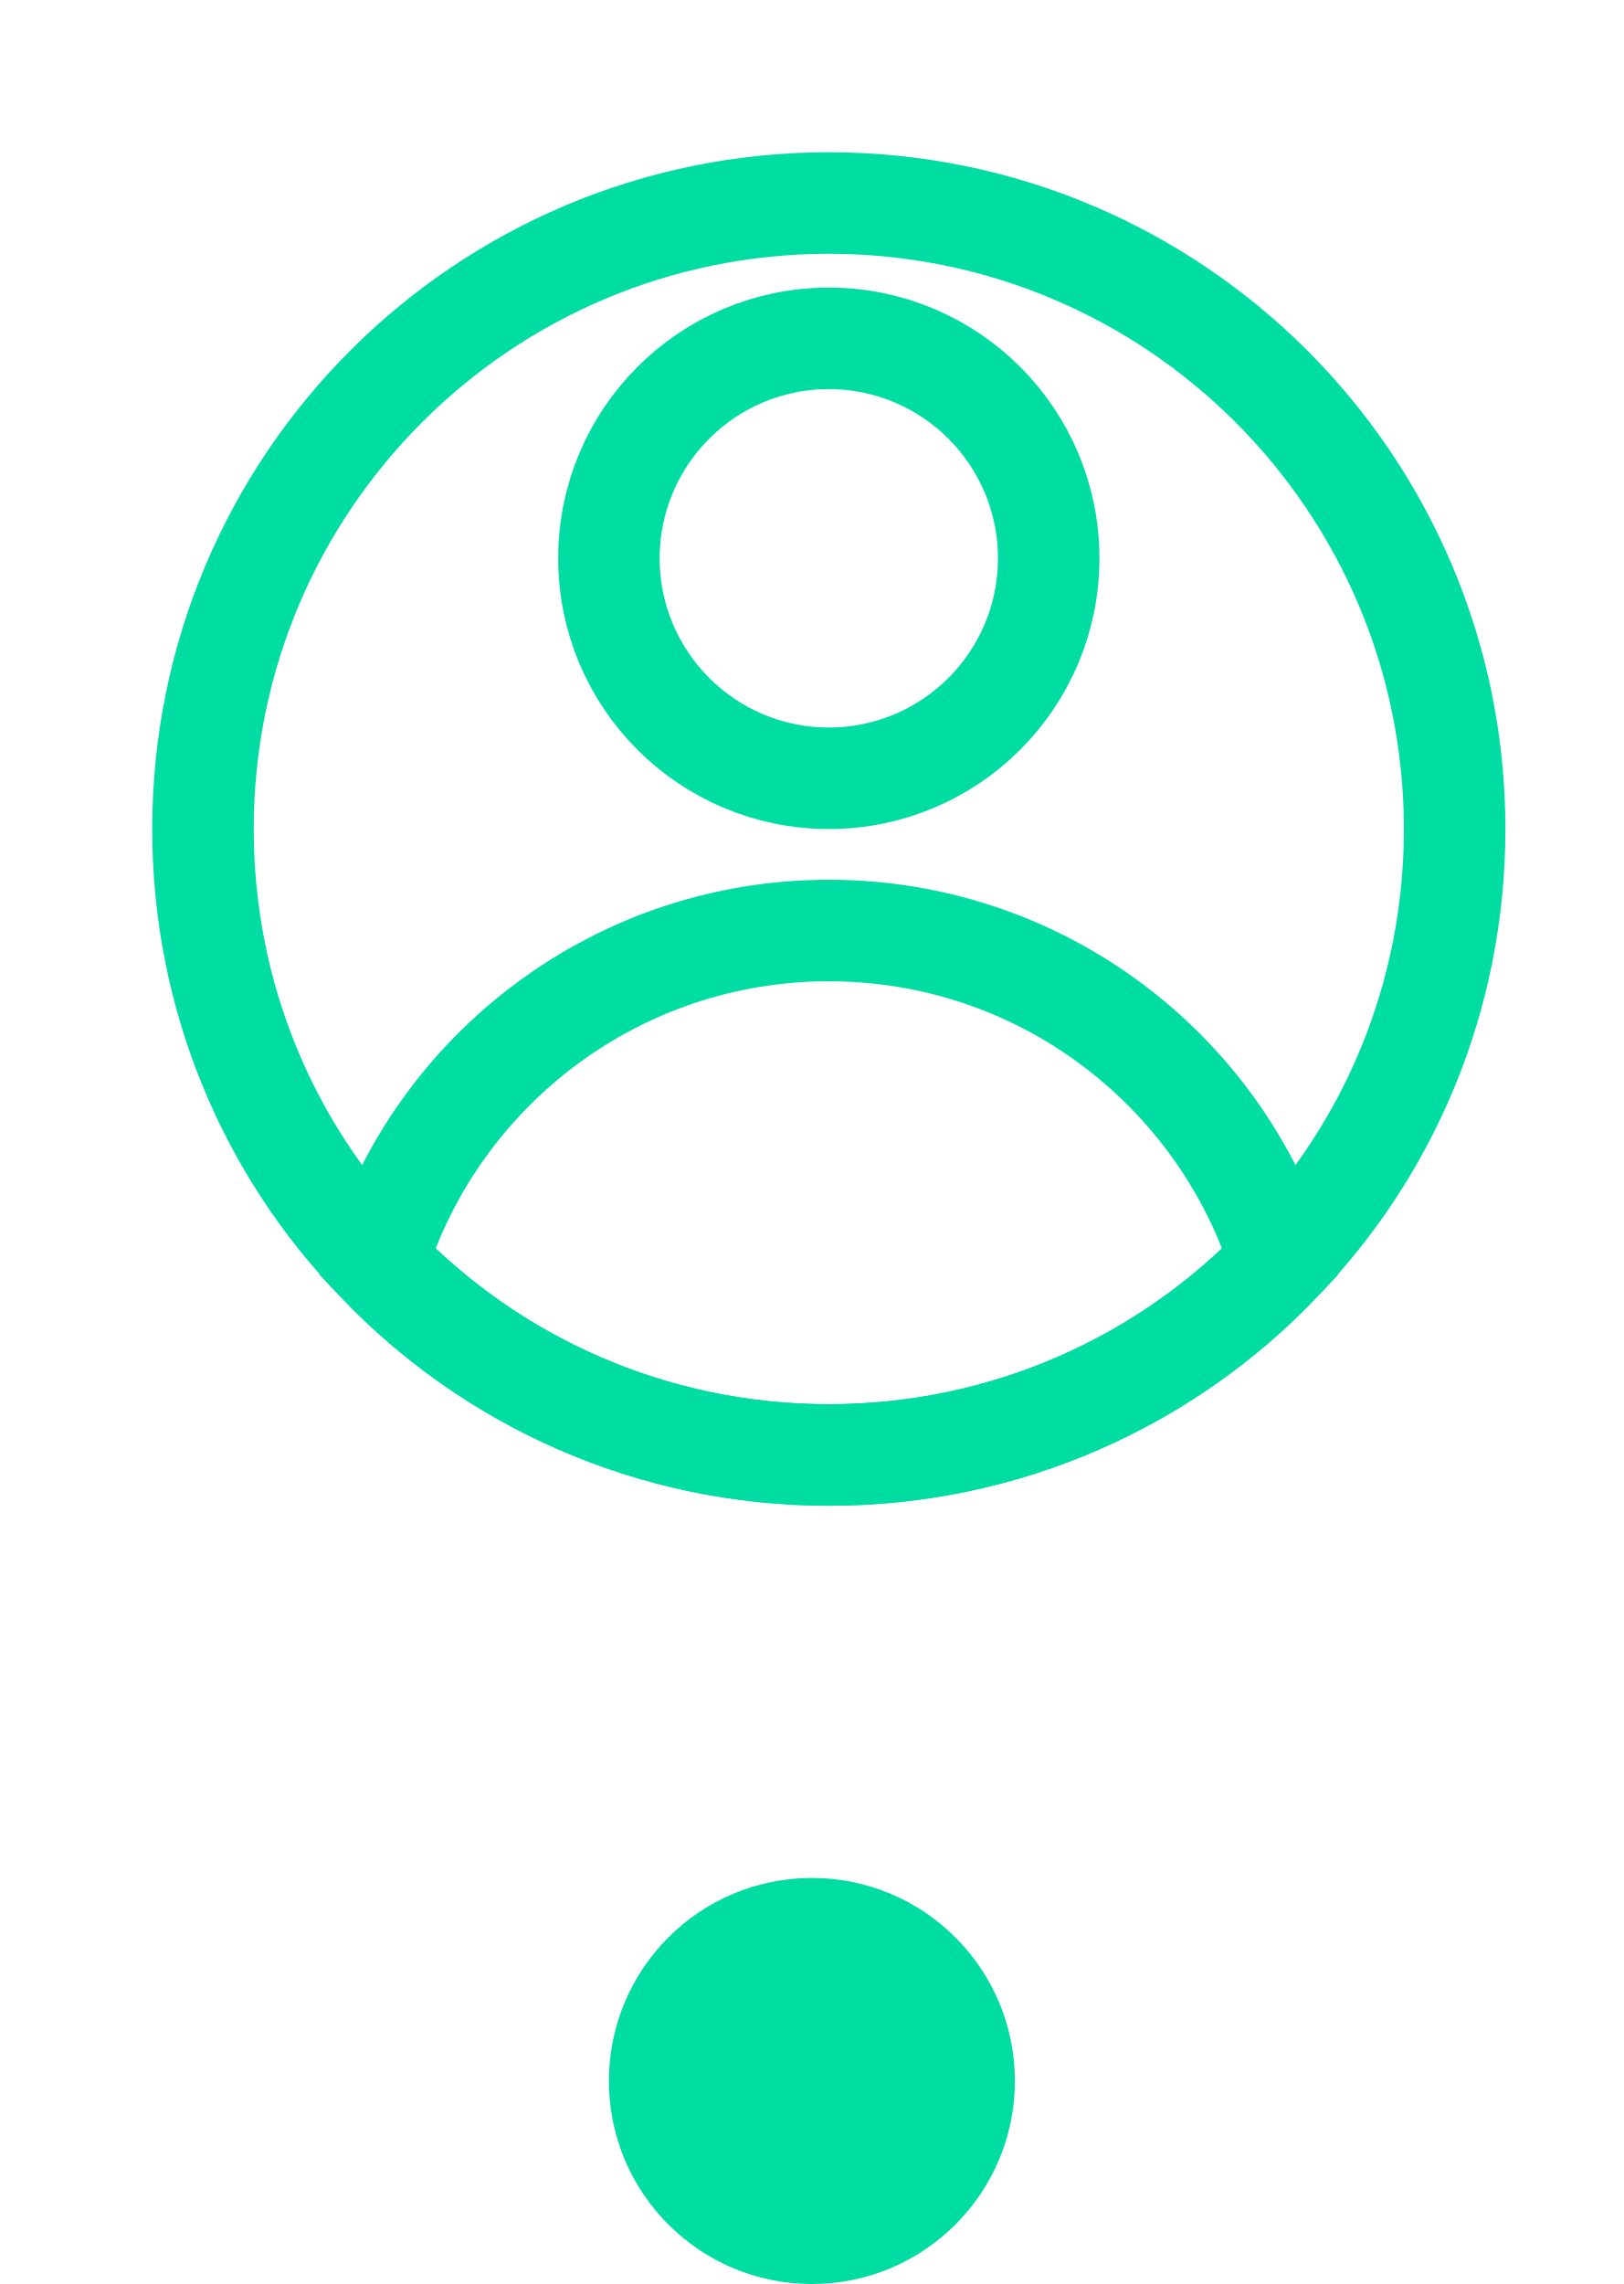
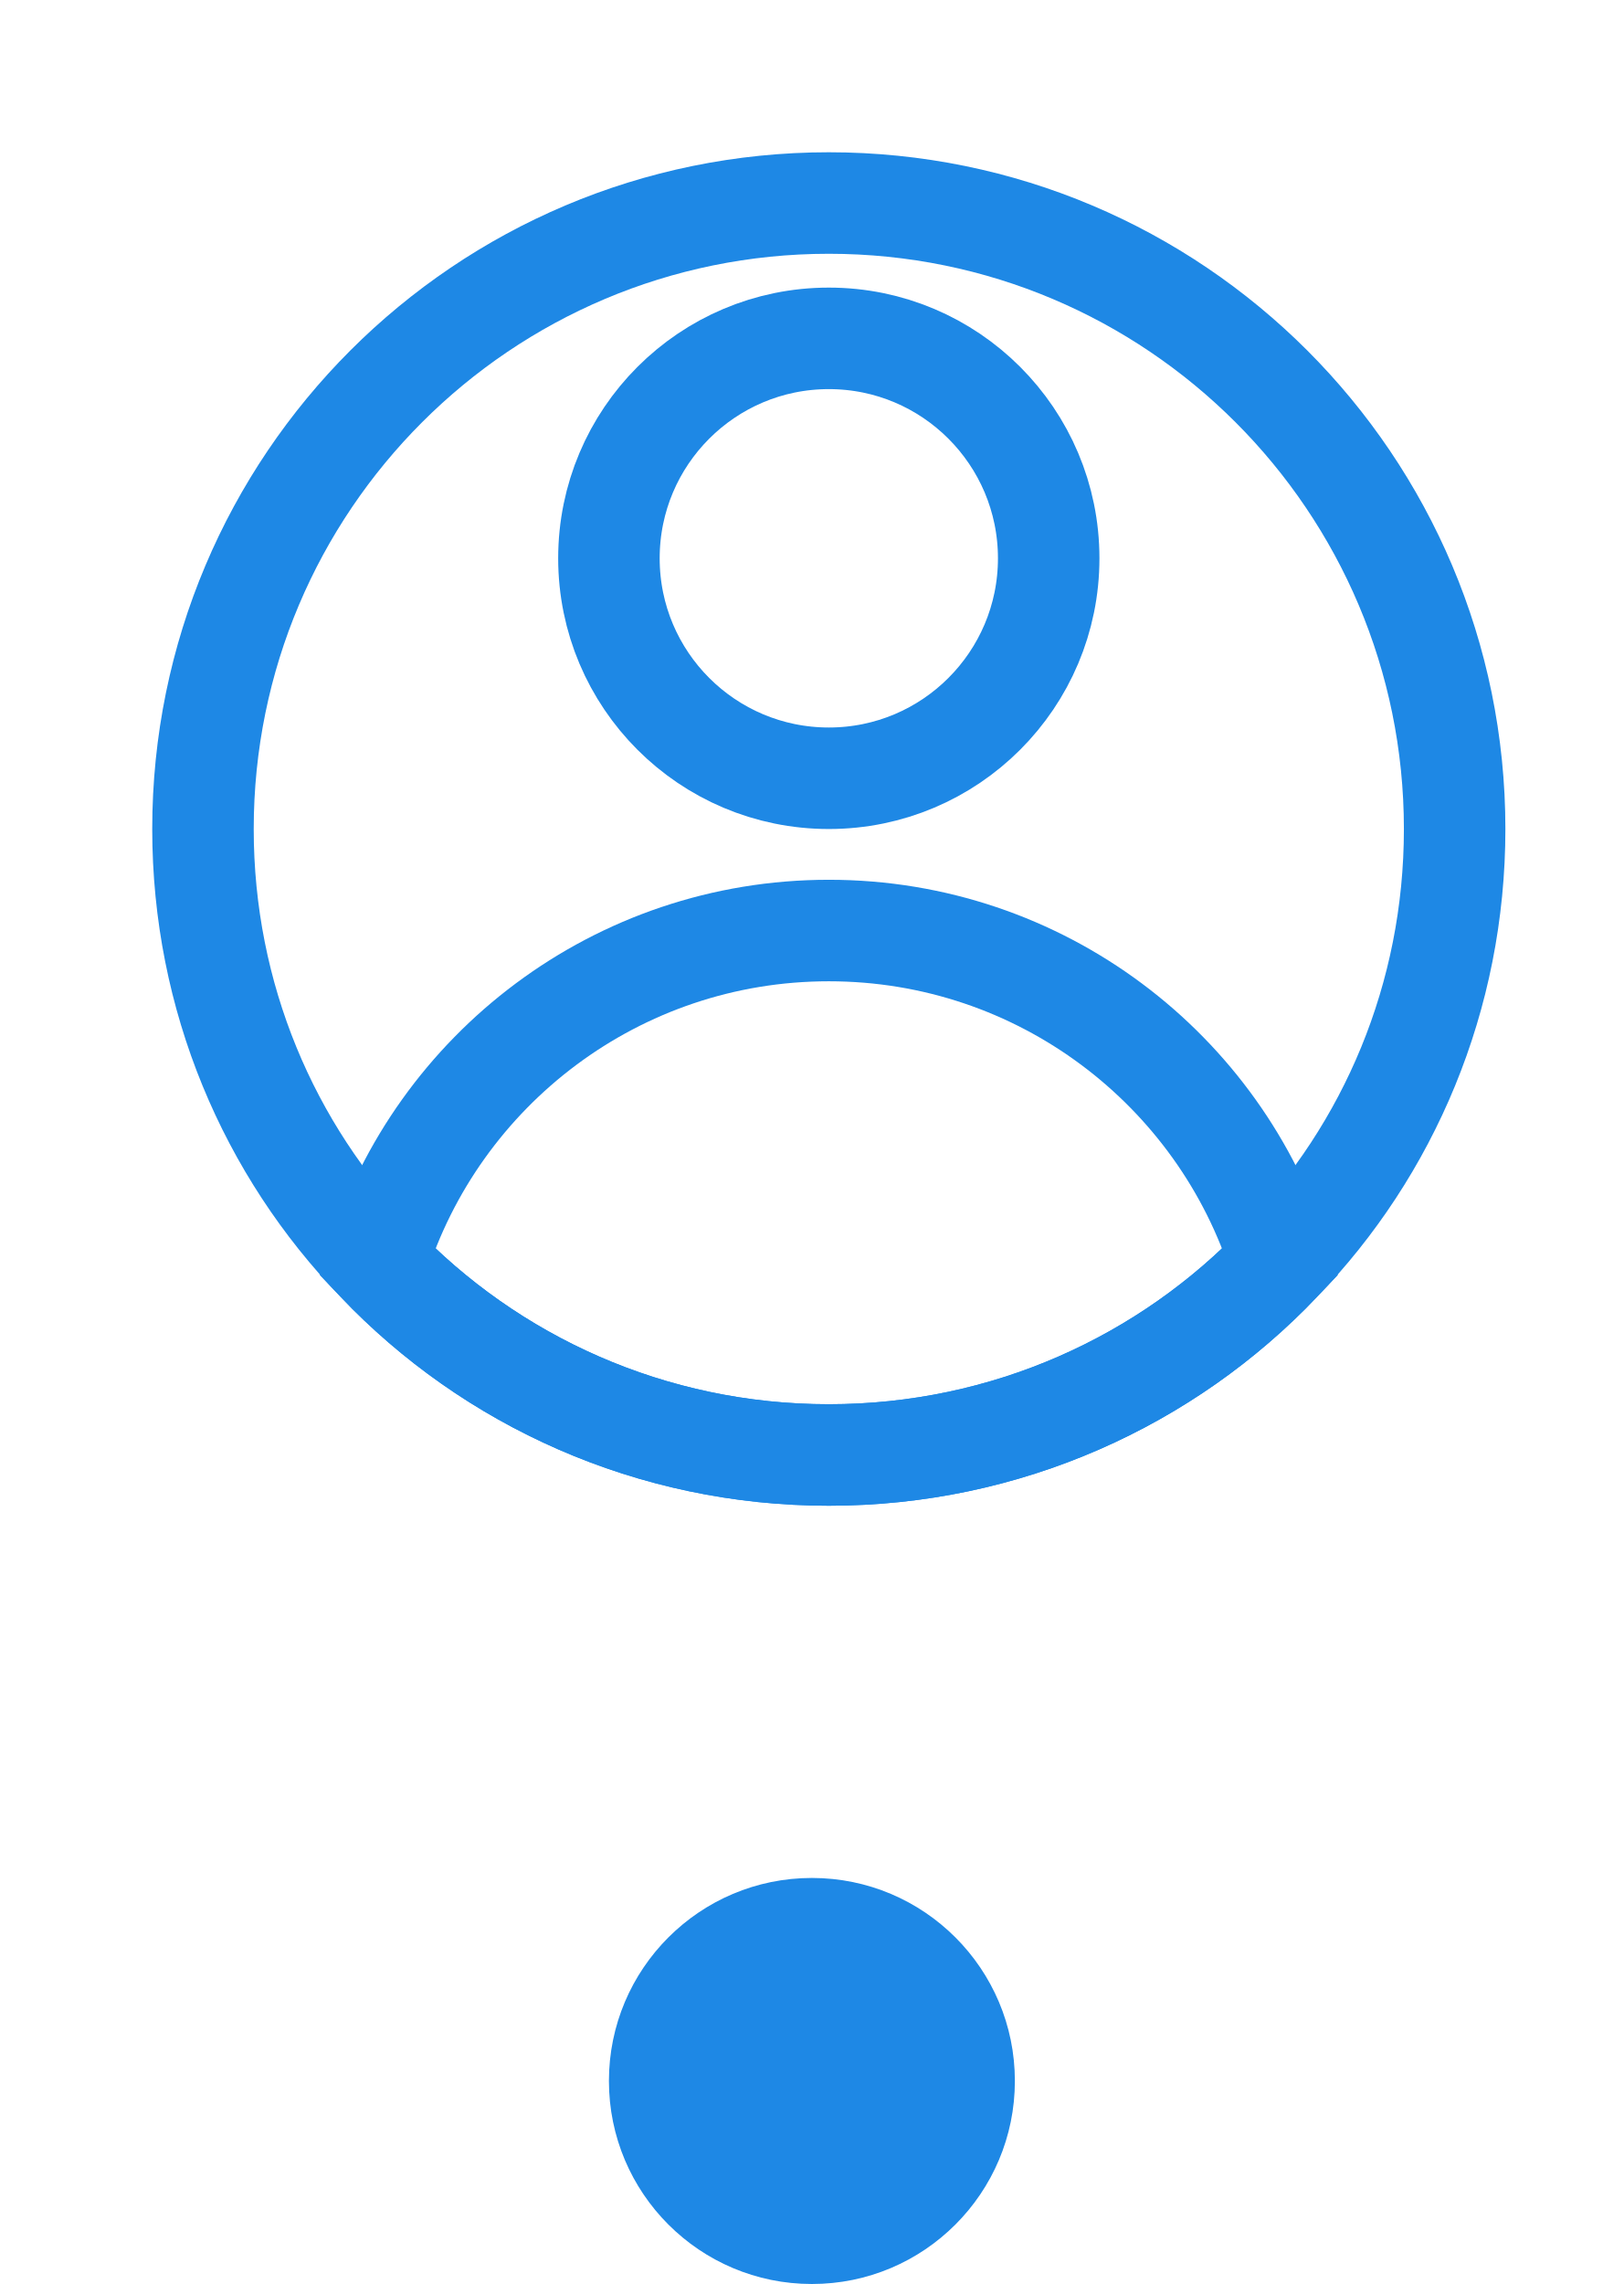
<svg xmlns="http://www.w3.org/2000/svg" width="64" height="90" viewBox="0 0 64 90" fill="none">
-   <path d="M57.333 32.667C57.333 39.293 54.733 45.307 50.467 49.72C46 54.413 39.667 57.333 32.667 57.333C25.667 57.333 19.333 54.413 14.867 49.72C10.6 45.307 8 39.293 8 32.667C8 19.04 19.04 8 32.667 8C46.293 8 57.333 19.04 57.333 32.667Z" stroke="#00DDA3" stroke-width="4" stroke-miterlimit="10" />
-   <path d="M32.667 30.667C37.453 30.667 41.333 26.787 41.333 22C41.333 17.214 37.453 13.333 32.667 13.333C27.88 13.333 24 17.214 24 22C24 26.787 27.88 30.667 32.667 30.667Z" stroke="#00DDA3" stroke-width="4" stroke-miterlimit="10" />
-   <path d="M50.467 49.72C46 54.413 39.667 57.333 32.667 57.333C25.667 57.333 19.333 54.413 14.867 49.72C17.24 42.147 24.32 36.667 32.667 36.667C41.013 36.667 48.093 42.147 50.467 49.72Z" stroke="#00DDA3" stroke-width="4" stroke-miterlimit="10" />
-   <circle cx="32" cy="82" r="8" fill="#00DDA3" />
+   <path d="M57.333 32.667C57.333 39.293 54.733 45.307 50.467 49.72C46 54.413 39.667 57.333 32.667 57.333C25.667 57.333 19.333 54.413 14.867 49.72C10.6 45.307 8 39.293 8 32.667C8 19.04 19.04 8 32.667 8C46.293 8 57.333 19.04 57.333 32.667Z" stroke="#1E88E5" stroke-width="4" stroke-miterlimit="10" />
+   <path d="M32.667 30.667C37.453 30.667 41.333 26.787 41.333 22C41.333 17.214 37.453 13.333 32.667 13.333C27.88 13.333 24 17.214 24 22C24 26.787 27.88 30.667 32.667 30.667Z" stroke="#1E88E5" stroke-width="4" stroke-miterlimit="10" />
+   <path d="M50.467 49.72C46 54.413 39.667 57.333 32.667 57.333C25.667 57.333 19.333 54.413 14.867 49.72C17.24 42.147 24.32 36.667 32.667 36.667C41.013 36.667 48.093 42.147 50.467 49.72Z" stroke="#1E88E5" stroke-width="4" stroke-miterlimit="10" />
+   <circle cx="32" cy="82" r="8" fill="#1E88E5" />
</svg>
